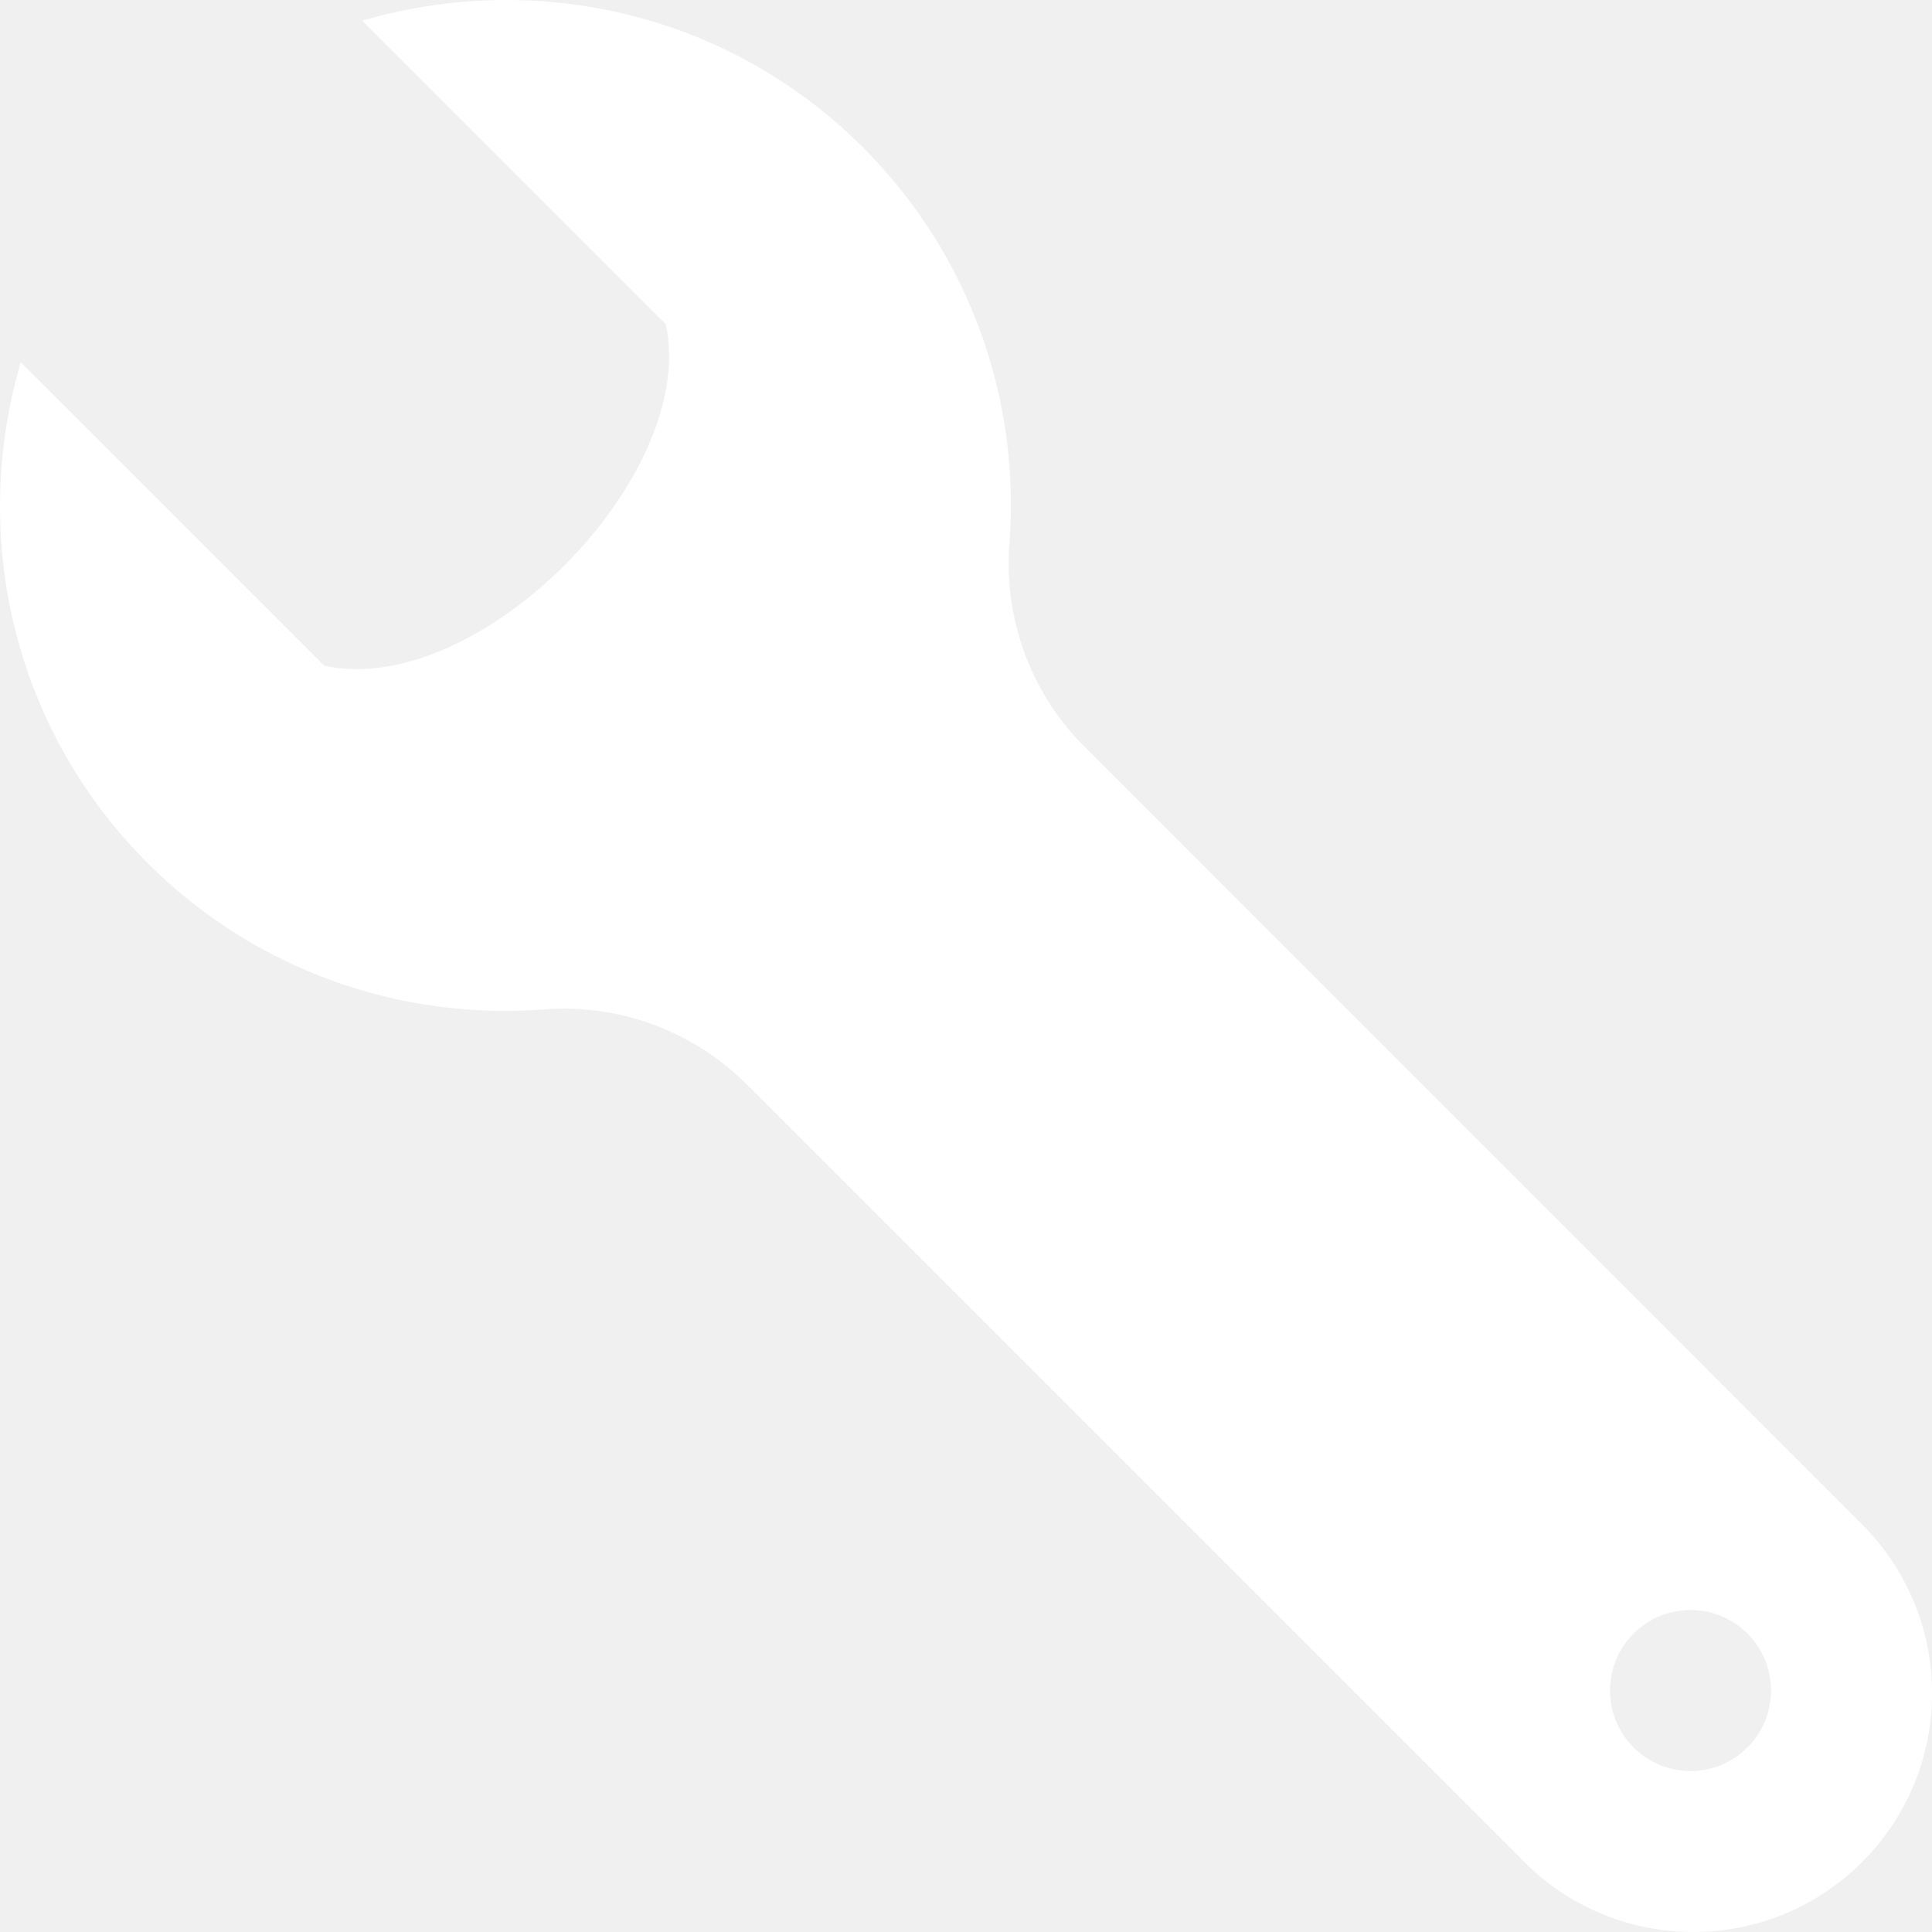
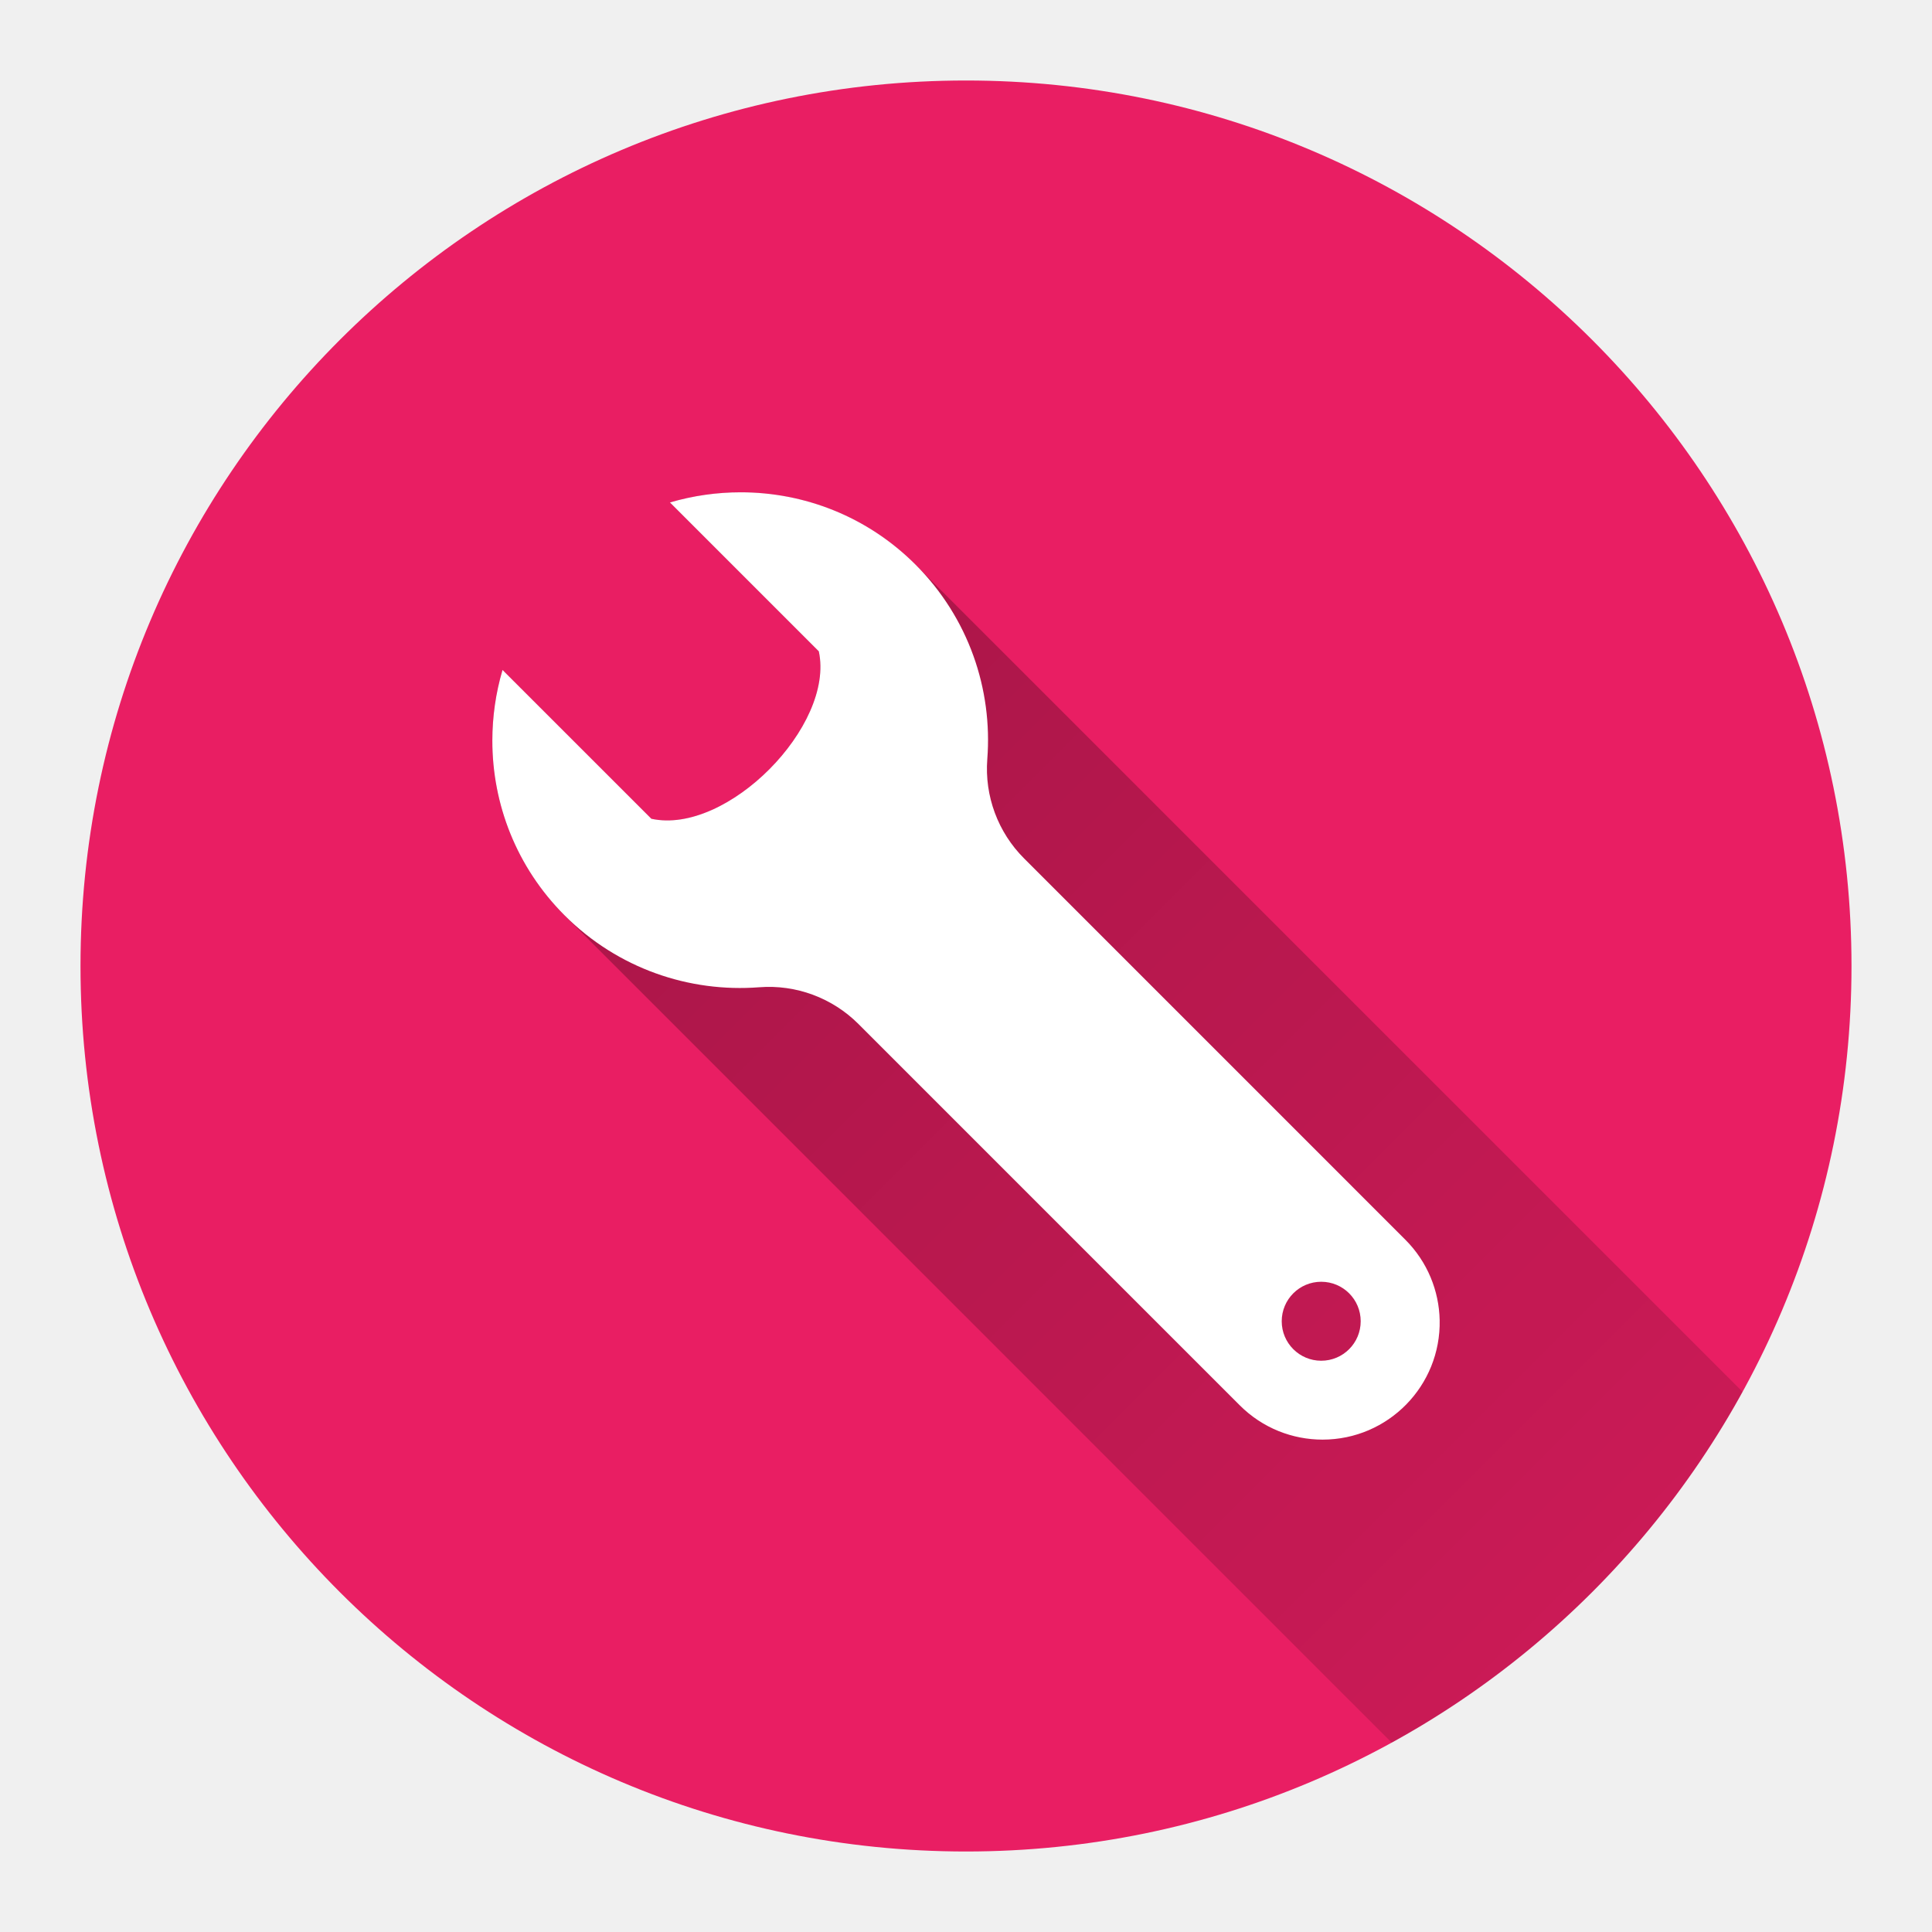
- <svg xmlns="http://www.w3.org/2000/svg" width="24" height="24" viewBox="0 0 24 24">
-   <path fill="#fff" d="M4.5.257l3.771 3.771c.409 1.889-2.33 4.66-4.242 4.242l-3.771-3.77c-.172.584-.258 1.188-.258 1.792 0 1.602.607 3.202 1.83 4.426 1.351 1.351 3.164 1.958 4.931 1.821.933-.072 1.852.269 2.514.931l9.662 9.662c.578.578 1.337.868 2.097.868 1.661 0 3.001-1.364 2.966-3.03-.016-.737-.306-1.47-.868-2.033l-9.662-9.663c-.662-.661-1.002-1.581-.931-2.514.137-1.767-.471-3.58-1.82-4.93-1.225-1.224-2.825-1.83-4.428-1.83-.603 0-1.207.086-1.791.257zm17.5 20.743c0 .553-.447 1-1 1-.553 0-1-.448-1-1s.447-1 1-1 1 .447 1 1z" />
+ <svg xmlns="http://www.w3.org/2000/svg" version="1.1" width="48" height="48">
+   <defs>
+     <linearGradient x1="12.232" y1="12.232" x2="61.32" y2="61.319" gradientUnits="userSpaceOnUse" id="color-1">
+       <stop offset="0" stop-color="#000000" stop-opacity="0.3" />
+       <stop offset="1" stop-color="#000000" stop-opacity="0" />
+     </linearGradient>
+     <filter id="dropshadow-base">
+       <feColorMatrix type="matrix" values="0 0 0 0 0  0 0 0 0 0  0 0 0 0 0  0 0 0 .8 0" />
+       <feOffset dx="0" dy="1" />
+       <feGaussianBlur stdDeviation="1" />
+       <feComposite in="SourceGraphic" />
+     </filter>
+     <filter id="dropshadow-banner" x="-10%" y="-10%" width="120%" height="130%">
+       <feColorMatrix type="matrix" values="0 0 0 0 0  0 0 0 0 0  0 0 0 0 0  0 0 0 .4 0" />
+       <feOffset dx="0" dy="1" />
+       <feGaussianBlur stdDeviation="0.5" />
+       <feComposite in="SourceGraphic" />
+     </filter>
+   </defs>
+   <g fill="none" fill-rule="nonzero" stroke="none" stroke-width="none" stroke-linecap="butt" stroke-linejoin="miter" stroke-miterlimit="10" stroke-dasharray="" stroke-dashoffset="0" font-family="none" font-weight="none" font-size="none" text-anchor="none" style="mix-blend-mode: normal">
+     <path d="M2,24c0,-12.15 9.85,-22 22,-22c12.15,0 22,9.85 22,22c0,12.15 -9.85,22 -22,22c-12.15,0 -22,-9.85 -22,-22z" id="base 1 5" fill="#e91e63" stroke-width="1" />
+     <path d="M14.026,22.743c-1.199,-1.2 -1.795,-2.769 -1.795,-4.34c0,-0.592 0.084,-1.185 0.253,-1.757l3.698,3.697c1.875,0.41 4.561,-2.307 4.16,-4.16l-3.698,-3.698l0,-0c0.573,-0.168 1.165,-0.252 1.756,-0.252c1.572,0 3.141,0.594 4.342,1.795l20.551,20.551c-2.016,3.669 -5.048,6.701 -8.716,8.717z" fill="url(#color-1)" stroke-width="1" />
+     <path d="M16.645,12.484l3.698,3.698c0.401,1.852 -2.285,4.57 -4.16,4.16l-3.698,-3.697c-0.169,0.573 -0.253,1.165 -0.253,1.757c0,1.571 0.595,3.14 1.795,4.34c1.325,1.325 3.103,1.92 4.836,1.786c0.915,-0.071 1.816,0.264 2.465,0.913l9.475,9.475c0.567,0.567 1.311,0.851 2.056,0.851c1.629,0 2.943,-1.338 2.909,-2.971c-0.016,-0.723 -0.3,-1.442 -0.851,-1.994l-9.475,-9.476c-0.649,-0.648 -0.983,-1.55 -0.913,-2.465c0.134,-1.733 -0.462,-3.511 -1.785,-4.835c-1.201,-1.2 -2.77,-1.795 -4.342,-1.795c-0.591,0 -1.184,0.084 -1.756,0.252zM33.806,32.826c0,0.542 -0.438,0.981 -0.981,0.981c-0.542,0 -0.981,-0.439 -0.981,-0.981c0,-0.541 0.438,-0.981 0.981,-0.981c0.542,0 0.981,0.438 0.981,0.981z" fill="none" stroke-width="0" />
+     <g fill="#ffffff" stroke-width="1">
+       <path d="M16.645,12.484l3.698,3.698c0.401,1.852 -2.285,4.57 -4.16,4.16l-3.698,-3.697c-0.169,0.573 -0.253,1.165 -0.253,1.757c0,1.571 0.595,3.14 1.795,4.34c1.325,1.325 3.103,1.92 4.836,1.786c0.915,-0.071 1.816,0.264 2.465,0.913l9.475,9.475c0.567,0.567 1.311,0.851 2.056,0.851c1.629,0 2.943,-1.338 2.909,-2.971c-0.016,-0.723 -0.3,-1.442 -0.851,-1.994l-9.475,-9.476c-0.649,-0.648 -0.983,-1.55 -0.913,-2.465c0.134,-1.733 -0.462,-3.511 -1.785,-4.835c-1.201,-1.2 -2.77,-1.795 -4.342,-1.795c-0.591,0 -1.184,0.084 -1.756,0.252zM33.806,32.826c0,0.542 -0.438,0.981 -0.981,0.981c-0.542,0 -0.981,-0.439 -0.981,-0.981c0,-0.541 0.438,-0.981 0.981,-0.981c0.542,0 0.981,0.438 0.981,0.981z" />
+     </g>
+     <path d="M2,24c0,-12.15 9.85,-22 22,-22c12.15,0 22,9.85 22,22c0,12.15 -9.85,22 -22,22c-12.15,0 -22,-9.85 -22,-22z" id="base 1 1 1" fill="none" stroke-width="1" />
+     <g fill="#000000" stroke-width="1" font-family="Roboto, sans-serif" font-weight="400" font-size="14" text-anchor="start" />
+     <rect x="2" y="2" width="44" height="22" fill="none" stroke-width="1" />
+     <path d="M2,24v-22h44v22z" fill="none" stroke-width="1" />
+     <path d="M2,24v-22h44v22z" fill="none" stroke-width="1" />
+     <path d="M2,24v-22h44v22z" fill="none" stroke-width="1" />
+     <path d="M2,24v-22h44v22z" fill="none" stroke-width="1" />
+   </g>
</svg>
